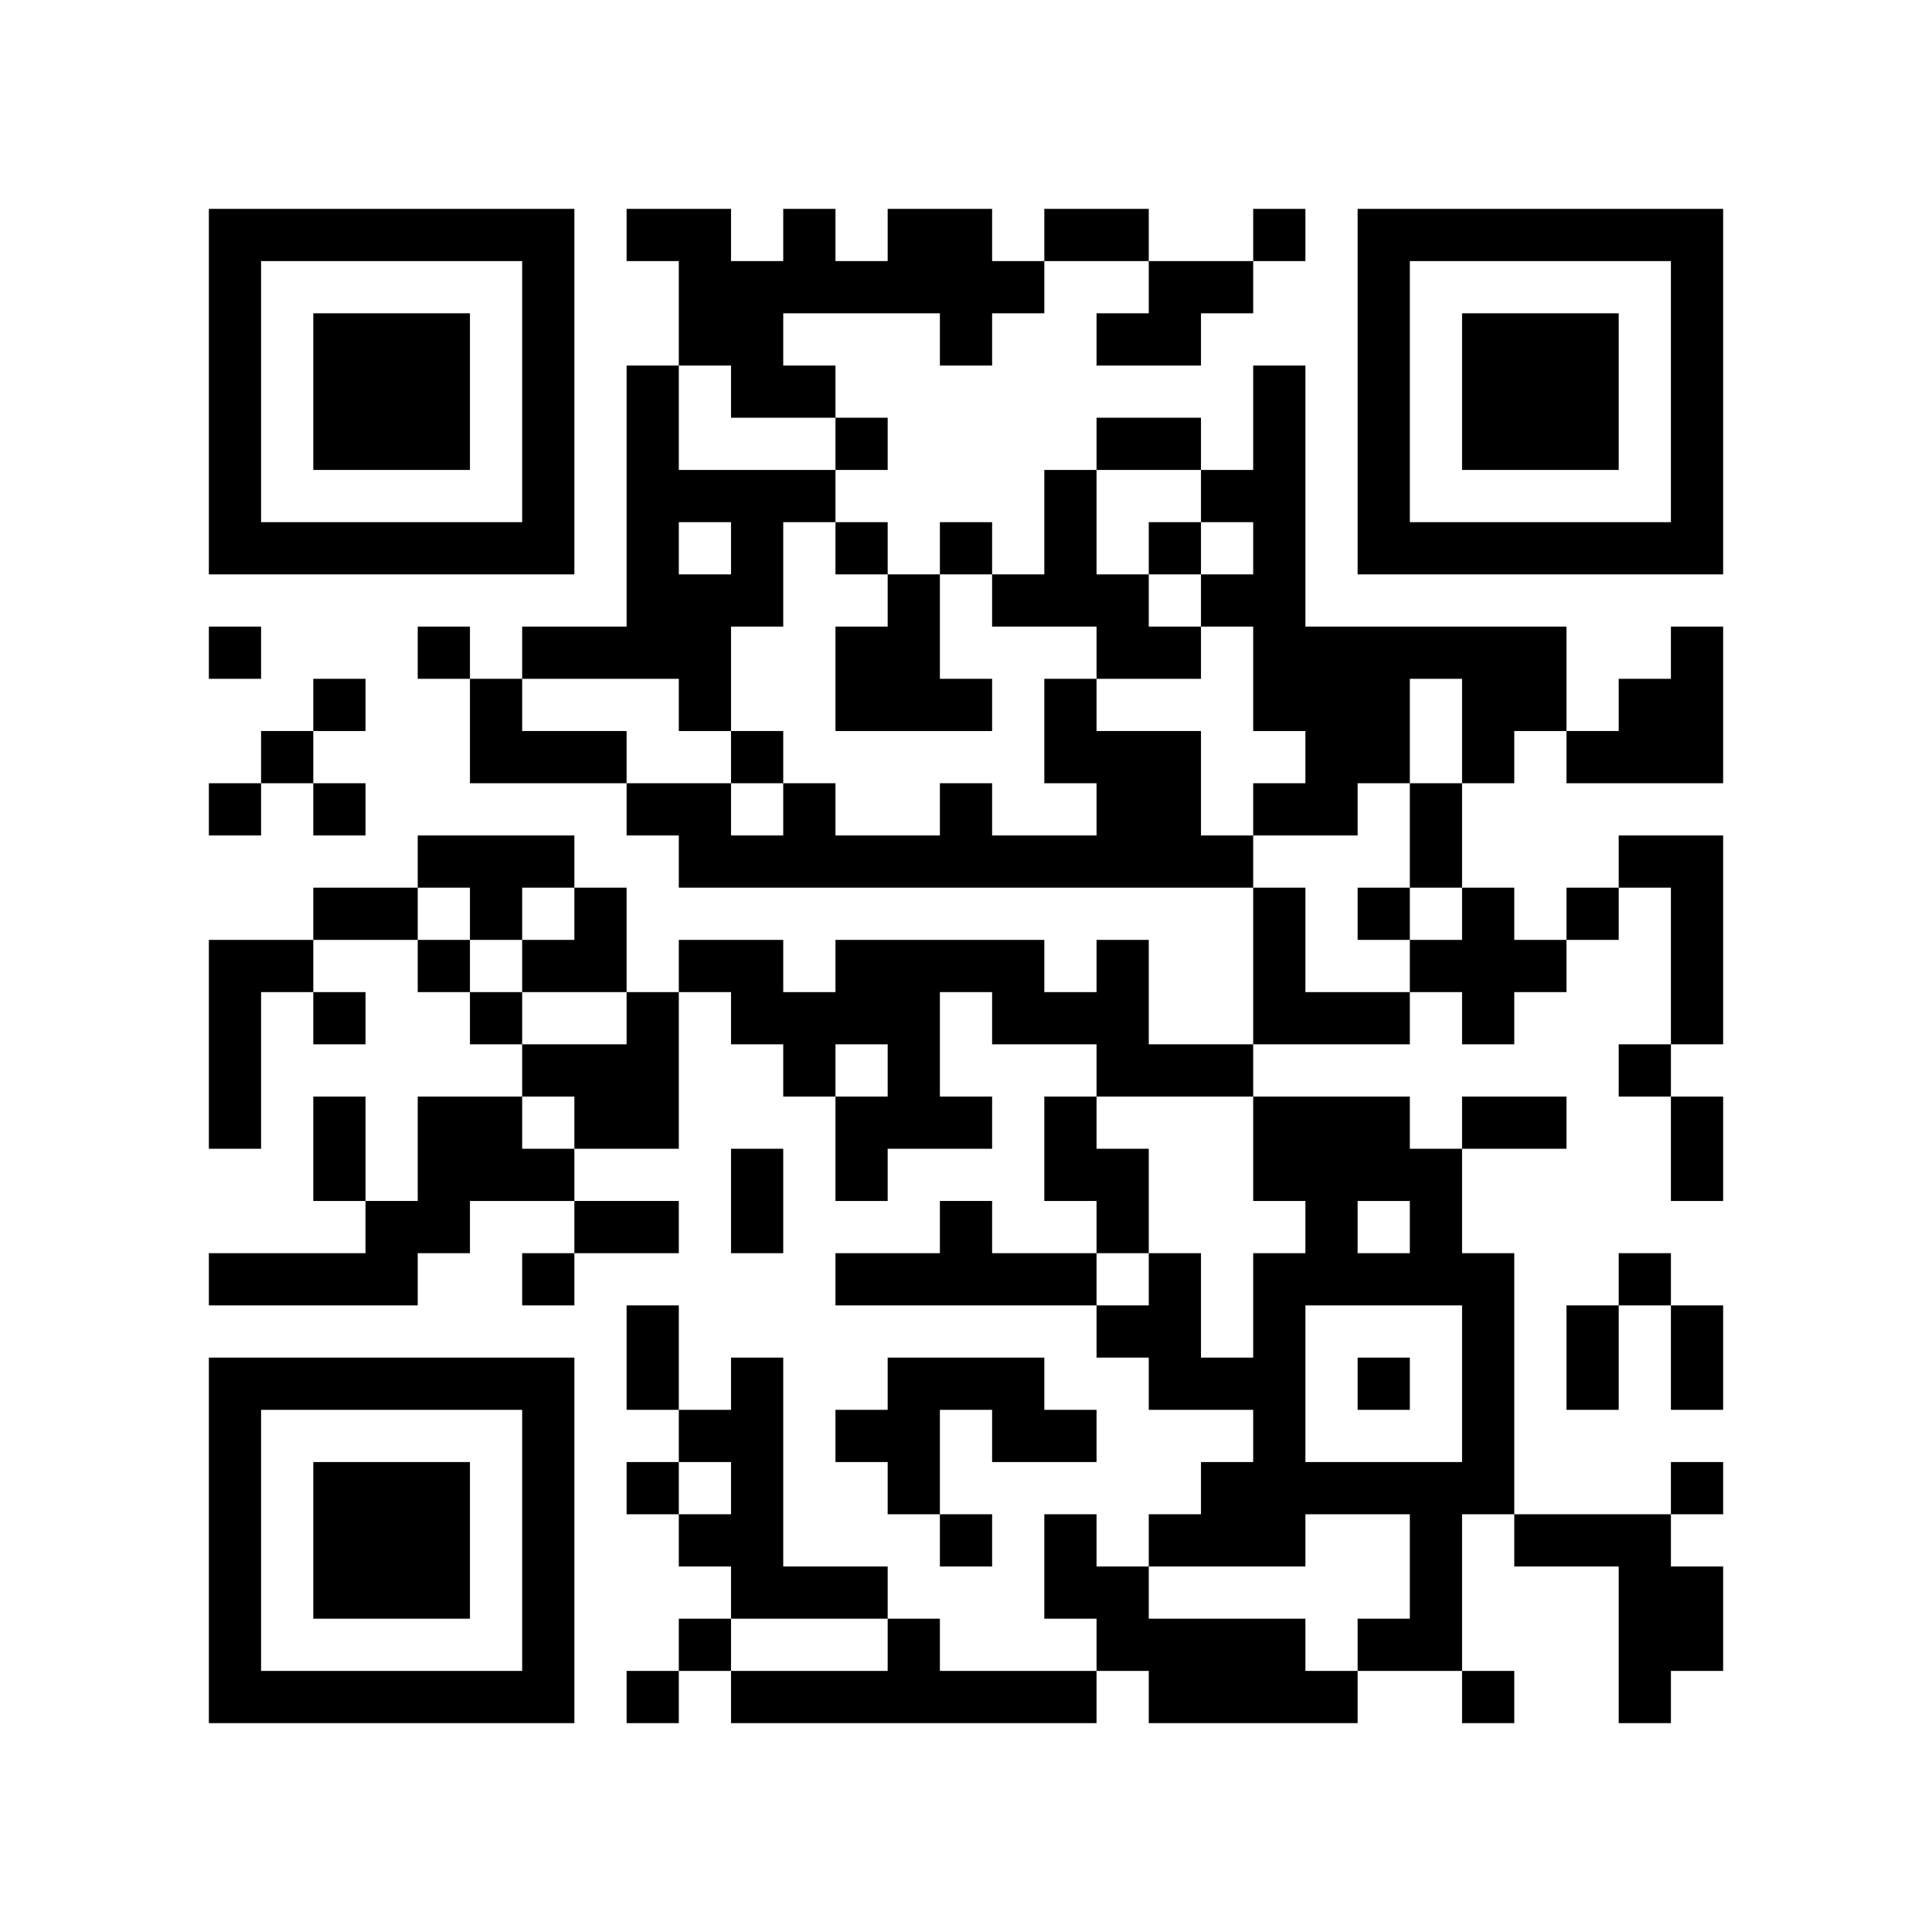
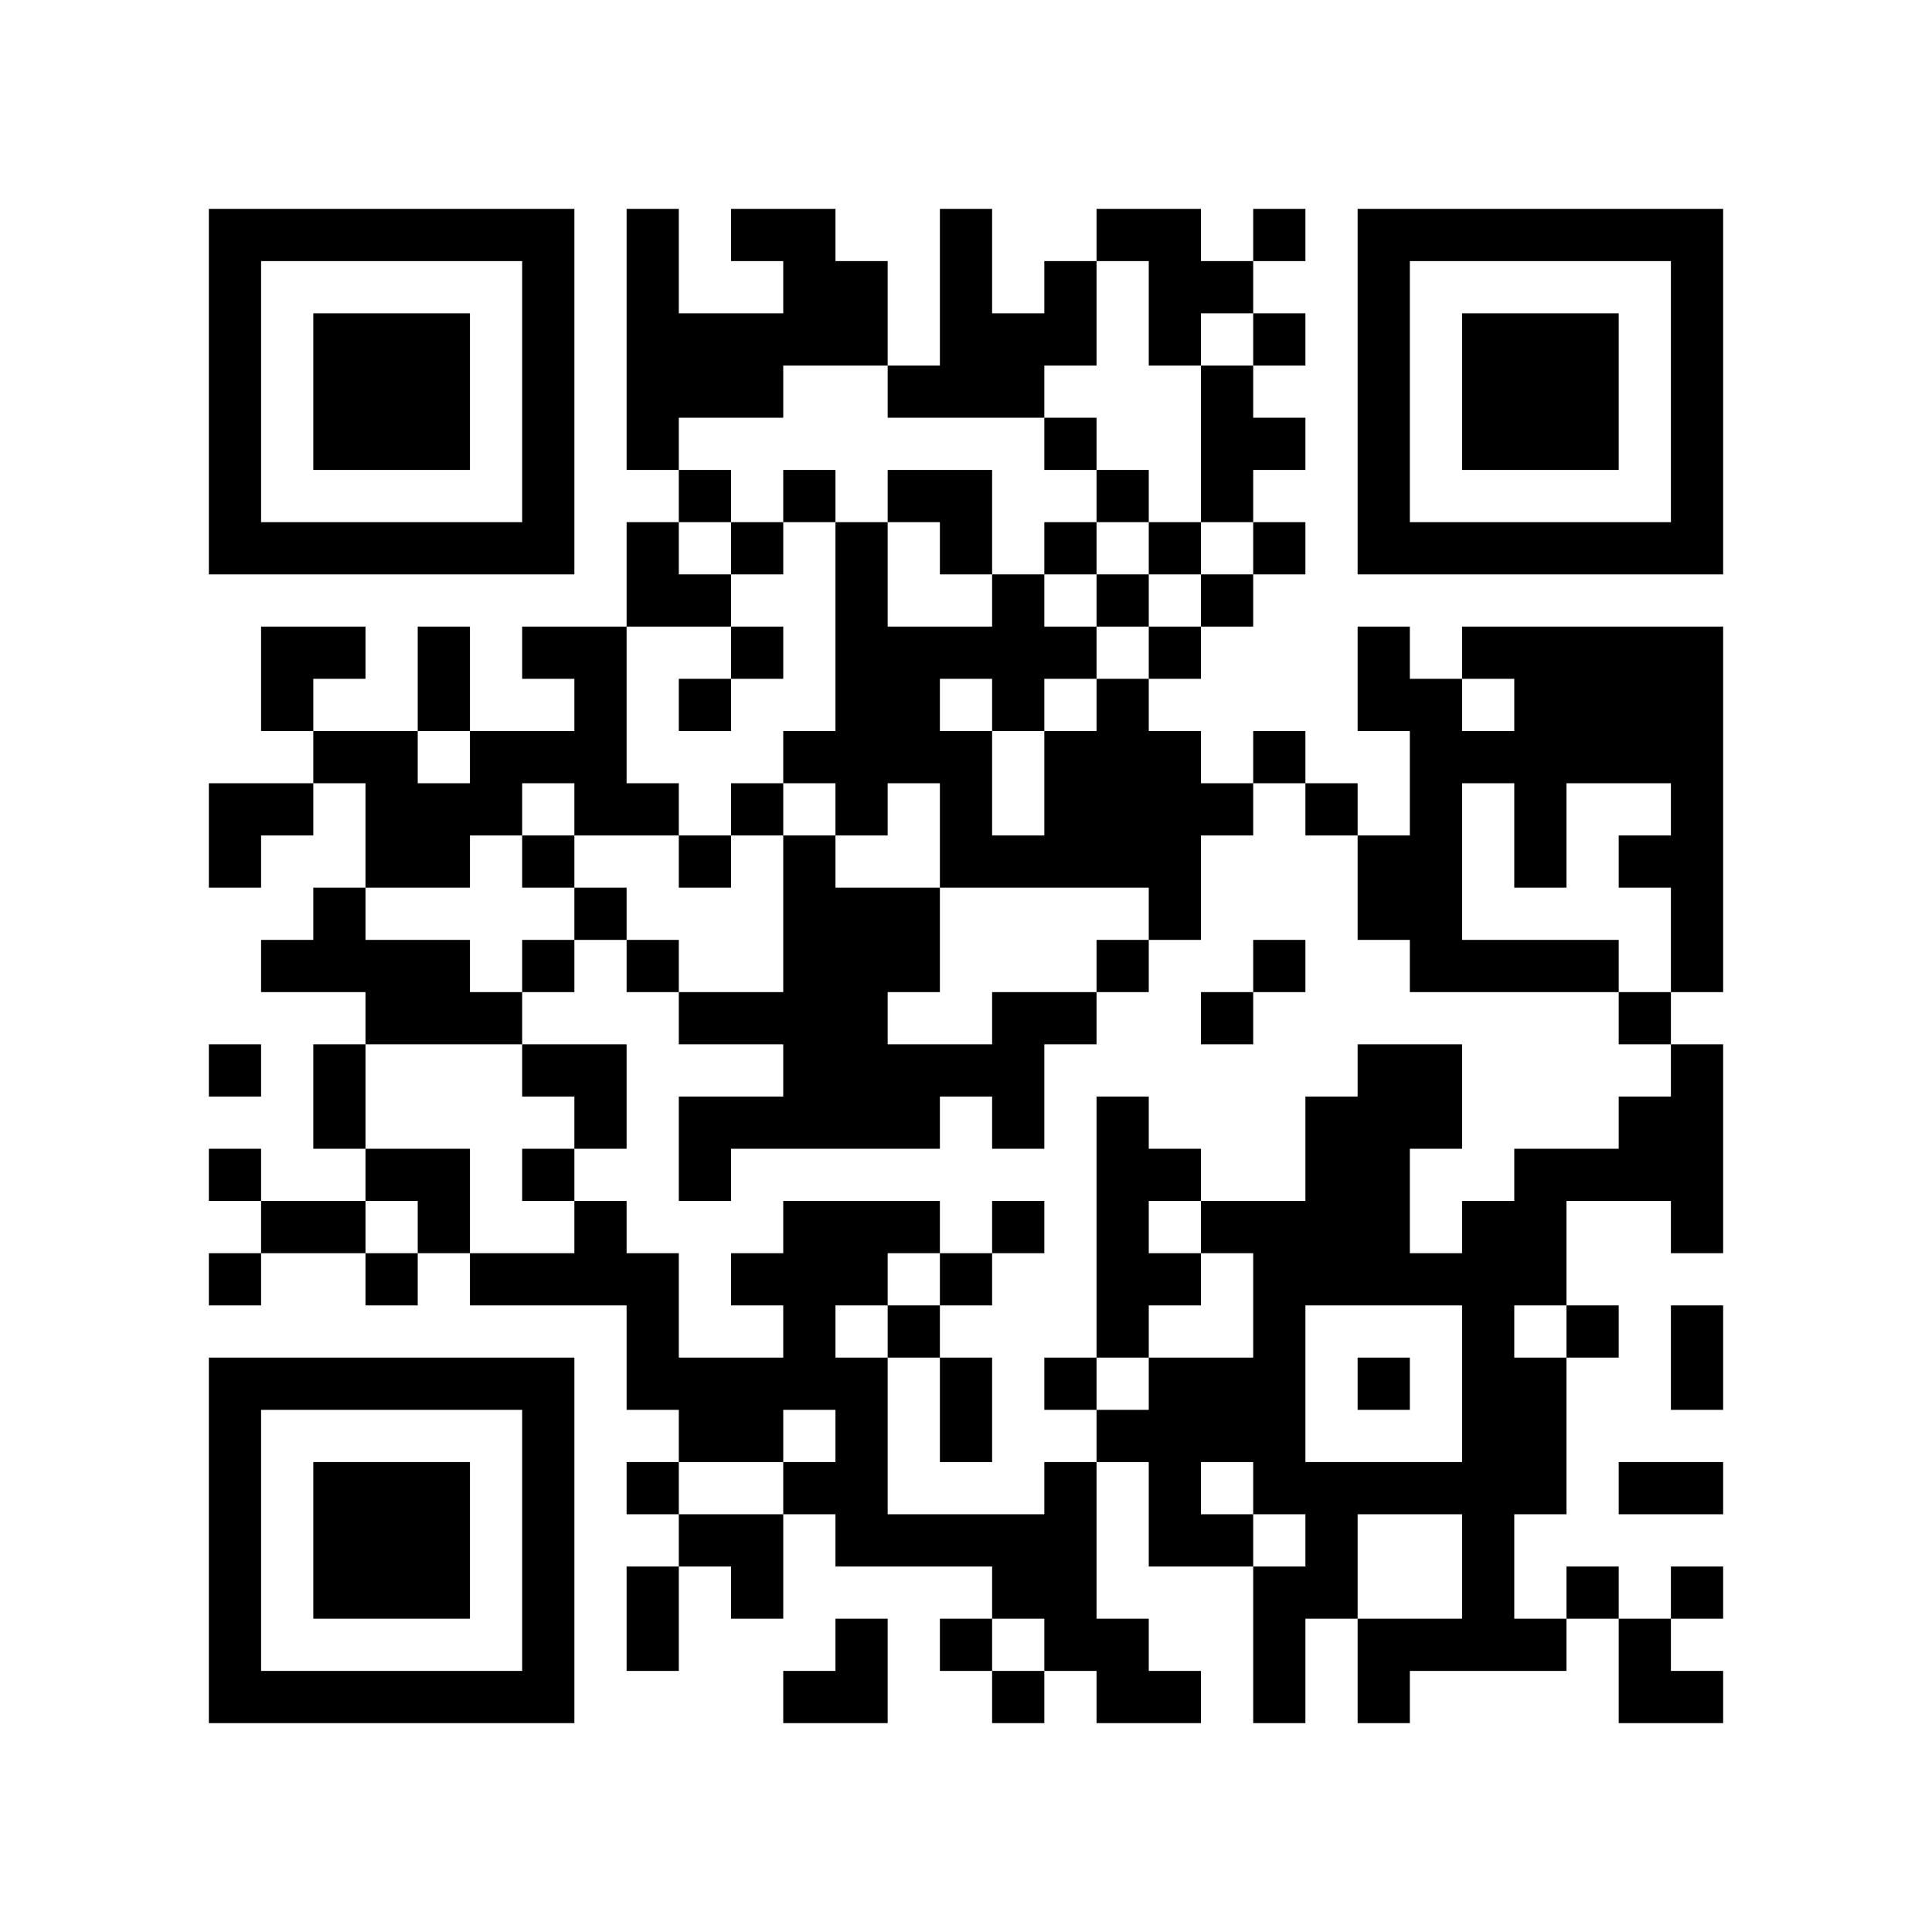
- <svg xmlns="http://www.w3.org/2000/svg" width="66.6mm" height="66.6mm" version="1.1" viewBox="0 0 66.6 66.6">
-   <path style="fill:#000000;fill-opacity:1;fill-rule:nonzero;stroke:none" d="M 54 45 L 54 46.8 L 55.8 46.8 L 55.8 45 z M 19.8 37.8 L 19.8 39.6 L 21.6 39.6 L 21.6 37.8 z M 21.6 7.2 L 21.6 9.0 L 23.4 9.0 L 23.4 7.2 z M 7.2 16.2 L 7.2 18.0 L 9.0 18.0 L 9.0 16.2 z M 27 16.2 L 27 18.0 L 28.8 18.0 L 28.8 16.2 z M 7.2 32.4 L 7.2 34.2 L 9.0 34.2 L 9.0 32.4 z M 7.2 48.6 L 7.2 50.4 L 9.0 50.4 L 9.0 48.6 z M 52.2 52.2 L 52.2 54.0 L 54.0 54.0 L 54.0 52.2 z M 14.4 10.8 L 14.4 12.6 L 16.2 12.6 L 16.2 10.8 z M 46.8 25.2 L 46.8 27.0 L 48.6 27.0 L 48.6 25.2 z M 12.6 18 L 12.6 19.8 L 14.4 19.8 L 14.4 18 z M 12.6 50.4 L 12.6 52.2 L 14.4 52.2 L 14.4 50.4 z M 34.2 19.8 L 34.2 21.6 L 36.0 21.6 L 36.0 19.8 z M 39.6 28.8 L 39.6 30.6 L 41.4 30.6 L 41.4 28.8 z M 54 52.2 L 54 54.0 L 55.8 54.0 L 55.8 52.2 z M 39.6 45 L 39.6 46.8 L 41.4 46.8 L 41.4 45 z M 21.6 14.4 L 21.6 16.2 L 23.4 16.2 L 23.4 14.4 z M 7.2 7.2 L 7.2 9.0 L 9.0 9.0 L 9.0 7.2 z M 27 7.2 L 27 9.0 L 28.8 9.0 L 28.8 7.2 z M 25.2 46.8 L 25.2 48.6 L 27.0 48.6 L 27.0 46.8 z M 46.8 16.2 L 46.8 18.0 L 48.6 18.0 L 48.6 16.2 z M 32.4 9 L 32.4 10.8 L 34.2 10.8 L 34.2 9 z M 12.6 41.4 L 12.6 43.2 L 14.4 43.2 L 14.4 41.4 z M 32.4 41.4 L 32.4 43.2 L 34.2 43.2 L 34.2 41.4 z M 12.6 57.6 L 12.6 59.4 L 14.4 59.4 L 14.4 57.6 z M 32.4 57.6 L 32.4 59.4 L 34.2 59.4 L 34.2 57.6 z M 54 10.8 L 54 12.6 L 55.8 12.6 L 55.8 10.8 z M 19.8 36 L 19.8 37.8 L 21.6 37.8 L 21.6 36 z M 39.6 36 L 39.6 37.8 L 41.4 37.8 L 41.4 36 z M 45 39.6 L 45 41.4 L 46.8 41.4 L 46.8 39.6 z M 52.2 18 L 52.2 19.8 L 54.0 19.8 L 54.0 18 z M 10.8 30.6 L 10.8 32.4 L 12.6 32.4 L 12.6 30.6 z M 25.2 54 L 25.2 55.8 L 27.0 55.8 L 27.0 54 z M 10.8 46.8 L 10.8 48.6 L 12.6 48.6 L 12.6 46.8 z M 46.8 7.2 L 46.8 9.0 L 48.6 9.0 L 48.6 7.2 z M 46.8 23.4 L 46.8 25.2 L 48.6 25.2 L 48.6 23.4 z M 46.8 39.6 L 46.8 41.4 L 48.6 41.4 L 48.6 39.6 z M 32.4 32.4 L 32.4 34.2 L 34.2 34.2 L 34.2 32.4 z M 46.8 55.8 L 46.8 57.6 L 48.6 57.6 L 48.6 55.8 z M 54 18 L 54 19.8 L 55.8 19.8 L 55.8 18 z M 39.6 10.8 L 39.6 12.6 L 41.4 12.6 L 41.4 10.8 z M 39.6 27 L 39.6 28.8 L 41.4 28.8 L 41.4 27 z M 18 50.4 L 18 52.2 L 19.8 52.2 L 19.8 50.4 z M 25.2 12.6 L 25.2 14.4 L 27.0 14.4 L 27.0 12.6 z M 25.2 28.8 L 25.2 30.6 L 27.0 30.6 L 27.0 28.8 z M 10.8 37.8 L 10.8 39.6 L 12.6 39.6 L 12.6 37.8 z M 10.8 54 L 10.8 55.8 L 12.6 55.8 L 12.6 54 z M 46.8 14.4 L 46.8 16.2 L 48.6 16.2 L 48.6 14.4 z M 12.6 7.2 L 12.6 9.0 L 14.4 9.0 L 14.4 7.2 z M 32.4 7.2 L 32.4 9.0 L 34.2 9.0 L 34.2 7.2 z M 46.8 30.6 L 46.8 32.4 L 48.6 32.4 L 48.6 30.6 z M 32.4 23.4 L 32.4 25.2 L 34.2 25.2 L 34.2 23.4 z M 23.4 52.2 L 23.4 54.0 L 25.2 54.0 L 25.2 52.2 z M 18 25.2 L 18 27.0 L 19.8 27.0 L 19.8 25.2 z M 45 21.6 L 45 23.4 L 46.8 23.4 L 46.8 21.6 z M 45 37.8 L 45 39.6 L 46.8 39.6 L 46.8 37.8 z M 18 57.6 L 18 59.4 L 19.8 59.4 L 19.8 57.6 z M 25.2 19.8 L 25.2 21.6 L 27.0 21.6 L 27.0 19.8 z M 10.8 12.6 L 10.8 14.4 L 12.6 14.4 L 12.6 12.6 z M 52.2 32.4 L 52.2 34.2 L 54.0 34.2 L 54.0 32.4 z M 25.2 52.2 L 25.2 54.0 L 27.0 54.0 L 27.0 52.2 z M 46.8 21.6 L 46.8 23.4 L 48.6 23.4 L 48.6 21.6 z M 30.6 55.8 L 30.6 57.6 L 32.4 57.6 L 32.4 55.8 z M 12.6 14.4 L 12.6 16.2 L 14.4 16.2 L 14.4 14.4 z M 57.6 18 L 57.6 19.8 L 59.4 19.8 L 59.4 18 z M 37.8 34.2 L 37.8 36.0 L 39.6 36.0 L 39.6 34.2 z M 57.6 34.2 L 57.6 36.0 L 59.4 36.0 L 59.4 34.2 z M 23.4 27 L 23.4 28.8 L 25.2 28.8 L 25.2 27 z M 16.2 46.8 L 16.2 48.6 L 18.0 48.6 L 18.0 46.8 z M 57.6 50.4 L 57.6 52.2 L 59.4 52.2 L 59.4 50.4 z M 18 16.2 L 18 18.0 L 19.8 18.0 L 19.8 16.2 z M 18 32.4 L 18 34.2 L 19.8 34.2 L 19.8 32.4 z M 18 48.6 L 18 50.4 L 19.8 50.4 L 19.8 48.6 z M 25.2 10.8 L 25.2 12.6 L 27.0 12.6 L 27.0 10.8 z M 52.2 7.2 L 52.2 9.0 L 54.0 9.0 L 54.0 7.2 z M 52.2 23.4 L 52.2 25.2 L 54.0 25.2 L 54.0 23.4 z M 50.4 30.6 L 50.4 32.4 L 52.2 32.4 L 52.2 30.6 z M 30.6 46.8 L 30.6 48.6 L 32.4 48.6 L 32.4 46.8 z M 50.4 46.8 L 50.4 48.6 L 52.2 48.6 L 52.2 46.8 z M 36 39.6 L 36 41.4 L 37.8 41.4 L 37.8 39.6 z M 57.6 9 L 57.6 10.8 L 59.4 10.8 L 59.4 9 z M 37.8 25.2 L 37.8 27.0 L 39.6 27.0 L 39.6 25.2 z M 57.6 25.2 L 57.6 27.0 L 59.4 27.0 L 59.4 25.2 z M 16.2 37.8 L 16.2 39.6 L 18.0 39.6 L 18.0 37.8 z M 37.8 41.4 L 37.8 43.2 L 39.6 43.2 L 39.6 41.4 z M 18 7.2 L 18 9.0 L 19.8 9.0 L 19.8 7.2 z M 18 39.6 L 18 41.4 L 19.8 41.4 L 19.8 39.6 z M 43.2 43.2 L 43.2 45.0 L 45.0 45.0 L 45.0 43.2 z M 25.2 18 L 25.2 19.8 L 27.0 19.8 L 27.0 18 z M 48.6 52.2 L 48.6 54.0 L 50.4 54.0 L 50.4 52.2 z M 10.8 10.8 L 10.8 12.6 L 12.6 12.6 L 12.6 10.8 z M 10.8 27 L 10.8 28.8 L 12.6 28.8 L 12.6 27 z M 30.6 21.6 L 30.6 23.4 L 32.4 23.4 L 32.4 21.6 z M 50.4 21.6 L 50.4 23.4 L 52.2 23.4 L 52.2 21.6 z M 30.6 37.8 L 30.6 39.6 L 32.4 39.6 L 32.4 37.8 z M 50.4 37.8 L 50.4 39.6 L 52.2 39.6 L 52.2 37.8 z M 57.6 16.2 L 57.6 18.0 L 59.4 18.0 L 59.4 16.2 z M 23.4 9 L 23.4 10.8 L 25.2 10.8 L 25.2 9 z M 16.2 28.8 L 16.2 30.6 L 18.0 30.6 L 18.0 28.8 z M 37.8 32.4 L 37.8 34.2 L 39.6 34.2 L 39.6 32.4 z M 57.6 32.4 L 57.6 34.2 L 59.4 34.2 L 59.4 32.4 z M 18 14.4 L 18 16.2 L 19.8 16.2 L 19.8 14.4 z M 43.2 34.2 L 43.2 36.0 L 45.0 36.0 L 45.0 34.2 z M 43.2 50.4 L 43.2 52.2 L 45.0 52.2 L 45.0 50.4 z M 28.8 43.2 L 28.8 45.0 L 30.6 45.0 L 30.6 43.2 z M 48.6 43.2 L 48.6 45.0 L 50.4 45.0 L 50.4 43.2 z M 14.4 52.2 L 14.4 54.0 L 16.2 54.0 L 16.2 52.2 z M 50.4 12.6 L 50.4 14.4 L 52.2 14.4 L 52.2 12.6 z M 9 25.2 L 9 27.0 L 10.8 27.0 L 10.8 25.2 z M 30.6 28.8 L 30.6 30.6 L 32.4 30.6 L 32.4 28.8 z M 50.4 45 L 50.4 46.8 L 52.2 46.8 L 52.2 45 z M 36 37.8 L 36 39.6 L 37.8 39.6 L 37.8 37.8 z M 9 57.6 L 9 59.4 L 10.8 59.4 L 10.8 57.6 z M 36 54 L 36 55.8 L 37.8 55.8 L 37.8 54 z M 37.8 7.2 L 37.8 9.0 L 39.6 9.0 L 39.6 7.2 z M 57.6 7.2 L 57.6 9.0 L 59.4 9.0 L 59.4 7.2 z M 57.6 23.4 L 57.6 25.2 L 59.4 25.2 L 59.4 23.4 z M 23.4 16.2 L 23.4 18.0 L 25.2 18.0 L 25.2 16.2 z M 57.6 39.6 L 57.6 41.4 L 59.4 41.4 L 59.4 39.6 z M 23.4 32.4 L 23.4 34.2 L 25.2 34.2 L 25.2 32.4 z M 41.4 55.8 L 41.4 57.6 L 43.2 57.6 L 43.2 55.8 z M 28.8 18 L 28.8 19.8 L 30.6 19.8 L 30.6 18 z M 48.6 18 L 48.6 19.8 L 50.4 19.8 L 50.4 18 z M 28.8 34.2 L 28.8 36.0 L 30.6 36.0 L 30.6 34.2 z M 43.2 57.6 L 43.2 59.4 L 45.0 59.4 L 45.0 57.6 z M 48.6 50.4 L 48.6 52.2 L 50.4 52.2 L 50.4 50.4 z M 30.6 19.8 L 30.6 21.6 L 32.4 21.6 L 32.4 19.8 z M 9 32.4 L 9 34.2 L 10.8 34.2 L 10.8 32.4 z M 30.6 36 L 30.6 37.8 L 32.4 37.8 L 32.4 36 z M 36 28.8 L 36 30.6 L 37.8 30.6 L 37.8 28.8 z M 37.8 14.4 L 37.8 16.2 L 39.6 16.2 L 39.6 14.4 z M 57.6 14.4 L 57.6 16.2 L 59.4 16.2 L 59.4 14.4 z M 23.4 7.2 L 23.4 9.0 L 25.2 9.0 L 25.2 7.2 z M 23.4 23.4 L 23.4 25.2 L 25.2 25.2 L 25.2 23.4 z M 55.8 54 L 55.8 55.8 L 57.6 55.8 L 57.6 54 z M 21.6 46.8 L 21.6 48.6 L 23.4 48.6 L 23.4 46.8 z M 41.4 46.8 L 41.4 48.6 L 43.2 48.6 L 43.2 46.8 z M 7.2 55.8 L 7.2 57.6 L 9.0 57.6 L 9.0 55.8 z M 43.2 16.2 L 43.2 18.0 L 45.0 18.0 L 45.0 16.2 z M 28.8 9 L 28.8 10.8 L 30.6 10.8 L 30.6 9 z M 43.2 32.4 L 43.2 34.2 L 45.0 34.2 L 45.0 32.4 z M 43.2 48.6 L 43.2 50.4 L 45.0 50.4 L 45.0 48.6 z M 14.4 18 L 14.4 19.8 L 16.2 19.8 L 16.2 18 z M 48.6 41.4 L 48.6 43.2 L 50.4 43.2 L 50.4 41.4 z M 28.8 57.6 L 28.8 59.4 L 30.6 59.4 L 30.6 57.6 z M 14.4 50.4 L 14.4 52.2 L 16.2 52.2 L 16.2 50.4 z M 9 7.2 L 9 9.0 L 10.8 9.0 L 10.8 7.2 z M 50.4 10.8 L 50.4 12.6 L 52.2 12.6 L 52.2 10.8 z M 36 19.8 L 36 21.6 L 37.8 21.6 L 37.8 19.8 z M 34.2 43.2 L 34.2 45.0 L 36.0 45.0 L 36.0 43.2 z M 16.2 18 L 16.2 19.8 L 18.0 19.8 L 18.0 18 z M 39.6 52.2 L 39.6 54.0 L 41.4 54.0 L 41.4 52.2 z M 55.8 28.8 L 55.8 30.6 L 57.6 30.6 L 57.6 28.8 z M 21.6 21.6 L 21.6 23.4 L 23.4 23.4 L 23.4 21.6 z M 7.2 14.4 L 7.2 16.2 L 9.0 16.2 L 9.0 14.4 z M 21.6 37.8 L 21.6 39.6 L 23.4 39.6 L 23.4 37.8 z M 7.2 46.8 L 7.2 48.6 L 9.0 48.6 L 9.0 46.8 z M 43.2 7.2 L 43.2 9.0 L 45.0 9.0 L 45.0 7.2 z M 43.2 23.4 L 43.2 25.2 L 45.0 25.2 L 45.0 23.4 z M 43.2 39.6 L 43.2 41.4 L 45.0 41.4 L 45.0 39.6 z M 28.8 32.4 L 28.8 34.2 L 30.6 34.2 L 30.6 32.4 z M 48.6 32.4 L 48.6 34.2 L 50.4 34.2 L 50.4 32.4 z M 28.8 48.6 L 28.8 50.4 L 30.6 50.4 L 30.6 48.6 z M 14.4 41.4 L 14.4 43.2 L 16.2 43.2 L 16.2 41.4 z M 14.4 57.6 L 14.4 59.4 L 16.2 59.4 L 16.2 57.6 z M 50.4 18 L 50.4 19.8 L 52.2 19.8 L 52.2 18 z M 34.2 34.2 L 34.2 36.0 L 36.0 36.0 L 36.0 34.2 z M 39.6 43.2 L 39.6 45.0 L 41.4 45.0 L 41.4 43.2 z M 21.6 12.6 L 21.6 14.4 L 23.4 14.4 L 23.4 12.6 z M 55.8 36 L 55.8 37.8 L 57.6 37.8 L 57.6 36 z M 41.4 28.8 L 41.4 30.6 L 43.2 30.6 L 43.2 28.8 z M 55.8 52.2 L 55.8 54.0 L 57.6 54.0 L 57.6 52.2 z M 7.2 21.6 L 7.2 23.4 L 9.0 23.4 L 9.0 21.6 z M 21.6 45 L 21.6 46.8 L 23.4 46.8 L 23.4 45 z M 7.2 37.8 L 7.2 39.6 L 9.0 39.6 L 9.0 37.8 z M 7.2 54 L 7.2 55.8 L 9.0 55.8 L 9.0 54 z M 27 54 L 27 55.8 L 28.8 55.8 L 28.8 54 z M 43.2 14.4 L 43.2 16.2 L 45.0 16.2 L 45.0 14.4 z M 48.6 7.2 L 48.6 9.0 L 50.4 9.0 L 50.4 7.2 z M 43.2 30.6 L 43.2 32.4 L 45.0 32.4 L 45.0 30.6 z M 28.8 23.4 L 28.8 25.2 L 30.6 25.2 L 30.6 23.4 z M 48.6 39.6 L 48.6 41.4 L 50.4 41.4 L 50.4 39.6 z M 14.4 32.4 L 14.4 34.2 L 16.2 34.2 L 16.2 32.4 z M 46.8 46.8 L 46.8 48.6 L 48.6 48.6 L 48.6 46.8 z M 34.2 9 L 34.2 10.8 L 36.0 10.8 L 36.0 9 z M 54 25.2 L 54 27.0 L 55.8 27.0 L 55.8 25.2 z M 39.6 18 L 39.6 19.8 L 41.4 19.8 L 41.4 18 z M 34.2 57.6 L 34.2 59.4 L 36.0 59.4 L 36.0 57.6 z M 21.6 19.8 L 21.6 21.6 L 23.4 21.6 L 23.4 19.8 z M 41.4 19.8 L 41.4 21.6 L 43.2 21.6 L 43.2 19.8 z M 55.8 43.2 L 55.8 45.0 L 57.6 45.0 L 57.6 43.2 z M 7.2 12.6 L 7.2 14.4 L 9.0 14.4 L 9.0 12.6 z M 27 12.6 L 27 14.4 L 28.8 14.4 L 28.8 12.6 z M 21.6 36 L 21.6 37.8 L 23.4 37.8 L 23.4 36 z M 41.4 36 L 41.4 37.8 L 43.2 37.8 L 43.2 36 z M 27 28.8 L 27 30.6 L 28.8 30.6 L 28.8 28.8 z M 41.4 52.2 L 41.4 54.0 L 43.2 54.0 L 43.2 52.2 z M 28.8 14.4 L 28.8 16.2 L 30.6 16.2 L 30.6 14.4 z M 14.4 7.2 L 14.4 9.0 L 16.2 9.0 L 16.2 7.2 z M 46.8 37.8 L 46.8 39.6 L 48.6 39.6 L 48.6 37.8 z M 12.6 30.6 L 12.6 32.4 L 14.4 32.4 L 14.4 30.6 z M 12.6 46.8 L 12.6 48.6 L 14.4 48.6 L 14.4 46.8 z M 32.4 46.8 L 32.4 48.6 L 34.2 48.6 L 34.2 46.8 z M 39.6 9 L 39.6 10.8 L 41.4 10.8 L 41.4 9 z M 34.2 32.4 L 34.2 34.2 L 36.0 34.2 L 36.0 32.4 z M 19.8 25.2 L 19.8 27.0 L 21.6 27.0 L 21.6 25.2 z M 39.6 25.2 L 39.6 27.0 L 41.4 27.0 L 41.4 25.2 z M 34.2 48.6 L 34.2 50.4 L 36.0 50.4 L 36.0 48.6 z M 19.8 41.4 L 19.8 43.2 L 21.6 43.2 L 21.6 41.4 z M 39.6 57.6 L 39.6 59.4 L 41.4 59.4 L 41.4 57.6 z M 55.8 18 L 55.8 19.8 L 57.6 19.8 L 57.6 18 z M 21.6 27 L 21.6 28.8 L 23.4 28.8 L 23.4 27 z M 7.2 36 L 7.2 37.8 L 9.0 37.8 L 9.0 36 z M 27 36 L 27 37.8 L 28.8 37.8 L 28.8 36 z M 10.8 52.2 L 10.8 54.0 L 12.6 54.0 L 12.6 52.2 z M 46.8 12.6 L 46.8 14.4 L 48.6 14.4 L 48.6 12.6 z M 32.4 37.8 L 32.4 39.6 L 34.2 39.6 L 34.2 37.8 z M 12.6 54 L 12.6 55.8 L 14.4 55.8 L 14.4 54 z M 54 7.2 L 54 9.0 L 55.8 9.0 L 55.8 7.2 z M 19.8 32.4 L 19.8 34.2 L 21.6 34.2 L 21.6 32.4 z M 18 55.8 L 18 57.6 L 19.8 57.6 L 19.8 55.8 z M 7.2 10.8 L 7.2 12.6 L 9.0 12.6 L 9.0 10.8 z M 52.2 14.4 L 52.2 16.2 L 54.0 16.2 L 54.0 14.4 z M 25.2 34.2 L 25.2 36.0 L 27.0 36.0 L 27.0 34.2 z M 25.2 50.4 L 25.2 52.2 L 27.0 52.2 L 27.0 50.4 z M 10.8 43.2 L 10.8 45.0 L 12.6 45.0 L 12.6 43.2 z M 12.6 12.6 L 12.6 14.4 L 14.4 14.4 L 14.4 12.6 z M 32.4 28.8 L 32.4 30.6 L 34.2 30.6 L 34.2 28.8 z M 54 14.4 L 54 16.2 L 55.8 16.2 L 55.8 14.4 z M 54 30.6 L 54 32.4 L 55.8 32.4 L 55.8 30.6 z M 45 27 L 45 28.8 L 46.8 28.8 L 46.8 27 z M 18 46.8 L 18 48.6 L 19.8 48.6 L 19.8 46.8 z M 45 43.2 L 45 45.0 L 46.8 45.0 L 46.8 43.2 z M 25.2 9 L 25.2 10.8 L 27.0 10.8 L 27.0 9 z M 25.2 25.2 L 25.2 27.0 L 27.0 27.0 L 27.0 25.2 z M 10.8 18 L 10.8 19.8 L 12.6 19.8 L 12.6 18 z M 52.2 21.6 L 52.2 23.4 L 54.0 23.4 L 54.0 21.6 z M 25.2 41.4 L 25.2 43.2 L 27.0 43.2 L 27.0 41.4 z M 19.8 21.6 L 19.8 23.4 L 21.6 23.4 L 21.6 21.6 z M 10.8 34.2 L 10.8 36.0 L 12.6 36.0 L 12.6 34.2 z M 52.2 37.8 L 52.2 39.6 L 54.0 39.6 L 54.0 37.8 z M 25.2 57.6 L 25.2 59.4 L 27.0 59.4 L 27.0 57.6 z M 10.8 50.4 L 10.8 52.2 L 12.6 52.2 L 12.6 50.4 z M 46.8 10.8 L 46.8 12.6 L 48.6 12.6 L 48.6 10.8 z M 46.8 43.2 L 46.8 45.0 L 48.6 45.0 L 48.6 43.2 z M 12.6 52.2 L 12.6 54.0 L 14.4 54.0 L 14.4 52.2 z M 32.4 52.2 L 32.4 54.0 L 34.2 54.0 L 34.2 52.2 z M 37.8 39.6 L 37.8 41.4 L 39.6 41.4 L 39.6 39.6 z M 37.8 55.8 L 37.8 57.6 L 39.6 57.6 L 39.6 55.8 z M 57.6 55.8 L 57.6 57.6 L 59.4 57.6 L 59.4 55.8 z M 39.6 14.4 L 39.6 16.2 L 41.4 16.2 L 41.4 14.4 z M 23.4 48.6 L 23.4 50.4 L 25.2 50.4 L 25.2 48.6 z M 18 21.6 L 18 23.4 L 19.8 23.4 L 19.8 21.6 z M 45 34.2 L 45 36.0 L 46.8 36.0 L 46.8 34.2 z M 18 54 L 18 55.8 L 19.8 55.8 L 19.8 54 z M 45 50.4 L 45 52.2 L 46.8 52.2 L 46.8 50.4 z M 25.2 16.2 L 25.2 18.0 L 27.0 18.0 L 27.0 16.2 z M 52.2 12.6 L 52.2 14.4 L 54.0 14.4 L 54.0 12.6 z M 25.2 32.4 L 25.2 34.2 L 27.0 34.2 L 27.0 32.4 z M 25.2 48.6 L 25.2 50.4 L 27.0 50.4 L 27.0 48.6 z M 10.8 57.6 L 10.8 59.4 L 12.6 59.4 L 12.6 57.6 z M 46.8 18 L 46.8 19.8 L 48.6 19.8 L 48.6 18 z M 12.6 10.8 L 12.6 12.6 L 14.4 12.6 L 14.4 10.8 z M 32.4 10.8 L 32.4 12.6 L 34.2 12.6 L 34.2 10.8 z M 32.4 27 L 32.4 28.8 L 34.2 28.8 L 34.2 27 z M 57.6 30.6 L 57.6 32.4 L 59.4 32.4 L 59.4 30.6 z M 57.6 46.8 L 57.6 48.6 L 59.4 48.6 L 59.4 46.8 z M 23.4 55.8 L 23.4 57.6 L 25.2 57.6 L 25.2 55.8 z M 18 12.6 L 18 14.4 L 19.8 14.4 L 19.8 12.6 z M 18 28.8 L 18 30.6 L 19.8 30.6 L 19.8 28.8 z M 45 25.2 L 45 27.0 L 46.8 27.0 L 46.8 25.2 z M 45 41.4 L 45 43.2 L 46.8 43.2 L 46.8 41.4 z M 45 57.6 L 45 59.4 L 46.8 59.4 L 46.8 57.6 z M 25.2 39.6 L 25.2 41.4 L 27.0 41.4 L 27.0 39.6 z M 46.8 9 L 46.8 10.8 L 48.6 10.8 L 48.6 9 z M 30.6 43.2 L 30.6 45.0 L 32.4 45.0 L 32.4 43.2 z M 50.4 43.2 L 50.4 45.0 L 52.2 45.0 L 52.2 43.2 z M 32.4 18 L 32.4 19.8 L 34.2 19.8 L 34.2 18 z M 36 52.2 L 36 54.0 L 37.8 54.0 L 37.8 52.2 z M 37.8 21.6 L 37.8 23.4 L 39.6 23.4 L 39.6 21.6 z M 57.6 21.6 L 57.6 23.4 L 59.4 23.4 L 59.4 21.6 z M 16.2 34.2 L 16.2 36.0 L 18.0 36.0 L 18.0 34.2 z M 57.6 37.8 L 57.6 39.6 L 59.4 39.6 L 59.4 37.8 z M 37.8 54 L 37.8 55.8 L 39.6 55.8 L 39.6 54 z M 57.6 54 L 57.6 55.8 L 59.4 55.8 L 59.4 54 z M 18 36 L 18 37.8 L 19.8 37.8 L 19.8 36 z M 18 52.2 L 18 54.0 L 19.8 54.0 L 19.8 52.2 z M 43.2 55.8 L 43.2 57.6 L 45.0 57.6 L 45.0 55.8 z M 10.8 7.2 L 10.8 9.0 L 12.6 9.0 L 12.6 7.2 z M 52.2 10.8 L 52.2 12.6 L 54.0 12.6 L 54.0 10.8 z M 10.8 23.4 L 10.8 25.2 L 12.6 25.2 L 12.6 23.4 z M 10.8 39.6 L 10.8 41.4 L 12.6 41.4 L 12.6 39.6 z M 50.4 34.2 L 50.4 36.0 L 52.2 36.0 L 52.2 34.2 z M 30.6 34.2 L 30.6 36.0 L 32.4 36.0 L 32.4 34.2 z M 9 46.8 L 9 48.6 L 10.8 48.6 L 10.8 46.8 z M 30.6 50.4 L 30.6 52.2 L 32.4 52.2 L 32.4 50.4 z M 50.4 50.4 L 50.4 52.2 L 52.2 52.2 L 52.2 50.4 z M 36 43.2 L 36 45.0 L 37.8 45.0 L 37.8 43.2 z M 57.6 12.6 L 57.6 14.4 L 59.4 14.4 L 59.4 12.6 z M 16.2 25.2 L 16.2 27.0 L 18.0 27.0 L 18.0 25.2 z M 37.8 28.8 L 37.8 30.6 L 39.6 30.6 L 39.6 28.8 z M 57.6 28.8 L 57.6 30.6 L 59.4 30.6 L 59.4 28.8 z M 23.4 21.6 L 23.4 23.4 L 25.2 23.4 L 25.2 21.6 z M 37.8 45 L 37.8 46.8 L 39.6 46.8 L 39.6 45 z M 57.6 45 L 57.6 46.8 L 59.4 46.8 L 59.4 45 z M 16.2 57.6 L 16.2 59.4 L 18.0 59.4 L 18.0 57.6 z M 18 10.8 L 18 12.6 L 19.8 12.6 L 19.8 10.8 z M 45 23.4 L 45 25.2 L 46.8 25.2 L 46.8 23.4 z M 18 43.2 L 18 45.0 L 19.8 45.0 L 19.8 43.2 z M 43.2 46.8 L 43.2 48.6 L 45.0 48.6 L 45.0 46.8 z M 28.8 39.6 L 28.8 41.4 L 30.6 41.4 L 30.6 39.6 z M 48.6 55.8 L 48.6 57.6 L 50.4 57.6 L 50.4 55.8 z M 10.8 14.4 L 10.8 16.2 L 12.6 16.2 L 12.6 14.4 z M 30.6 9 L 30.6 10.8 L 32.4 10.8 L 32.4 9 z M 50.4 25.2 L 50.4 27.0 L 52.2 27.0 L 52.2 25.2 z M 36 18 L 36 19.8 L 37.8 19.8 L 37.8 18 z M 36 34.2 L 36 36.0 L 37.8 36.0 L 37.8 34.2 z M 30.6 57.6 L 30.6 59.4 L 32.4 59.4 L 32.4 57.6 z M 50.4 57.6 L 50.4 59.4 L 52.2 59.4 L 52.2 57.6 z M 37.8 19.8 L 37.8 21.6 L 39.6 21.6 L 39.6 19.8 z M 37.8 36 L 37.8 37.8 L 39.6 37.8 L 39.6 36 z M 23.4 28.8 L 23.4 30.6 L 25.2 30.6 L 25.2 28.8 z M 18 18 L 18 19.8 L 19.8 19.8 L 19.8 18 z M 43.2 21.6 L 43.2 23.4 L 45.0 23.4 L 45.0 21.6 z M 43.2 37.8 L 43.2 39.6 L 45.0 39.6 L 45.0 37.8 z M 14.4 39.6 L 14.4 41.4 L 16.2 41.4 L 16.2 39.6 z M 30.6 32.4 L 30.6 34.2 L 32.4 34.2 L 32.4 32.4 z M 50.4 32.4 L 50.4 34.2 L 52.2 34.2 L 52.2 32.4 z M 36 25.2 L 36 27.0 L 37.8 27.0 L 37.8 25.2 z M 30.6 48.6 L 30.6 50.4 L 32.4 50.4 L 32.4 48.6 z M 50.4 48.6 L 50.4 50.4 L 52.2 50.4 L 52.2 48.6 z M 36 57.6 L 36 59.4 L 37.8 59.4 L 37.8 57.6 z M 16.2 7.2 L 16.2 9.0 L 18.0 9.0 L 18.0 7.2 z M 37.8 10.8 L 37.8 12.6 L 39.6 12.6 L 39.6 10.8 z M 57.6 10.8 L 57.6 12.6 L 59.4 12.6 L 59.4 10.8 z M 16.2 23.4 L 16.2 25.2 L 18.0 25.2 L 18.0 23.4 z M 37.8 27 L 37.8 28.8 L 39.6 28.8 L 39.6 27 z M 23.4 19.8 L 23.4 21.6 L 25.2 21.6 L 25.2 19.8 z M 16.2 39.6 L 16.2 41.4 L 18.0 41.4 L 18.0 39.6 z M 18 9 L 18 10.8 L 19.8 10.8 L 19.8 9 z M 7.2 52.2 L 7.2 54.0 L 9.0 54.0 L 9.0 52.2 z M 43.2 12.6 L 43.2 14.4 L 45.0 14.4 L 45.0 12.6 z M 28.8 21.6 L 28.8 23.4 L 30.6 23.4 L 30.6 21.6 z M 48.6 21.6 L 48.6 23.4 L 50.4 23.4 L 50.4 21.6 z M 43.2 45 L 43.2 46.8 L 45.0 46.8 L 45.0 45 z M 14.4 14.4 L 14.4 16.2 L 16.2 16.2 L 16.2 14.4 z M 28.8 37.8 L 28.8 39.6 L 30.6 39.6 L 30.6 37.8 z M 28.8 54 L 28.8 55.8 L 30.6 55.8 L 30.6 54 z M 48.6 54 L 48.6 55.8 L 50.4 55.8 L 50.4 54 z M 14.4 46.8 L 14.4 48.6 L 16.2 48.6 L 16.2 46.8 z M 30.6 7.2 L 30.6 9.0 L 32.4 9.0 L 32.4 7.2 z M 50.4 7.2 L 50.4 9.0 L 52.2 9.0 L 52.2 7.2 z M 30.6 23.4 L 30.6 25.2 L 32.4 25.2 L 32.4 23.4 z M 50.4 23.4 L 50.4 25.2 L 52.2 25.2 L 52.2 23.4 z M 36 16.2 L 36 18.0 L 37.8 18.0 L 37.8 16.2 z M 36 48.6 L 36 50.4 L 37.8 50.4 L 37.8 48.6 z M 23.4 10.8 L 23.4 12.6 L 25.2 12.6 L 25.2 10.8 z M 16.2 30.6 L 16.2 32.4 L 18.0 32.4 L 18.0 30.6 z M 55.8 25.2 L 55.8 27.0 L 57.6 27.0 L 57.6 25.2 z M 21.6 18 L 21.6 19.8 L 23.4 19.8 L 23.4 18 z M 21.6 34.2 L 21.6 36.0 L 23.4 36.0 L 23.4 34.2 z M 55.8 57.6 L 55.8 59.4 L 57.6 59.4 L 57.6 57.6 z M 7.2 27 L 7.2 28.8 L 9.0 28.8 L 9.0 27 z M 27 27 L 27 28.8 L 28.8 28.8 L 28.8 27 z M 21.6 50.4 L 21.6 52.2 L 23.4 52.2 L 23.4 50.4 z M 41.4 50.4 L 41.4 52.2 L 43.2 52.2 L 43.2 50.4 z M 7.2 43.2 L 7.2 45.0 L 9.0 45.0 L 9.0 43.2 z M 43.2 19.8 L 43.2 21.6 L 45.0 21.6 L 45.0 19.8 z M 28.8 28.8 L 28.8 30.6 L 30.6 30.6 L 30.6 28.8 z M 48.6 28.8 L 48.6 30.6 L 50.4 30.6 L 50.4 28.8 z M 43.2 52.2 L 43.2 54.0 L 45.0 54.0 L 45.0 52.2 z M 14.4 21.6 L 14.4 23.4 L 16.2 23.4 L 16.2 21.6 z M 14.4 37.8 L 14.4 39.6 L 16.2 39.6 L 16.2 37.8 z M 14.4 54 L 14.4 55.8 L 16.2 55.8 L 16.2 54 z M 50.4 14.4 L 50.4 16.2 L 52.2 16.2 L 52.2 14.4 z M 36 7.2 L 36 9.0 L 37.8 9.0 L 37.8 7.2 z M 36 23.4 L 36 25.2 L 37.8 25.2 L 37.8 23.4 z M 9 43.2 L 9 45.0 L 10.8 45.0 L 10.8 43.2 z M 34.2 46.8 L 34.2 48.6 L 36.0 48.6 L 36.0 46.8 z M 54 46.8 L 54 48.6 L 55.8 48.6 L 55.8 46.8 z M 39.6 55.8 L 39.6 57.6 L 41.4 57.6 L 41.4 55.8 z M 41.4 9 L 41.4 10.8 L 43.2 10.8 L 43.2 9 z M 7.2 18 L 7.2 19.8 L 9.0 19.8 L 9.0 18 z M 21.6 41.4 L 21.6 43.2 L 23.4 43.2 L 23.4 41.4 z M 7.2 34.2 L 7.2 36.0 L 9.0 36.0 L 9.0 34.2 z M 27 34.2 L 27 36.0 L 28.8 36.0 L 28.8 34.2 z M 21.6 57.6 L 21.6 59.4 L 23.4 59.4 L 23.4 57.6 z M 41.4 57.6 L 41.4 59.4 L 43.2 59.4 L 43.2 57.6 z M 7.2 50.4 L 7.2 52.2 L 9.0 52.2 L 9.0 50.4 z M 43.2 27 L 43.2 28.8 L 45.0 28.8 L 45.0 27 z M 14.4 12.6 L 14.4 14.4 L 16.2 14.4 L 16.2 12.6 z M 14.4 28.8 L 14.4 30.6 L 16.2 30.6 L 16.2 28.8 z M 9 18 L 9 19.8 L 10.8 19.8 L 10.8 18 z M 19.8 30.6 L 19.8 32.4 L 21.6 32.4 L 21.6 30.6 z M 39.6 46.8 L 39.6 48.6 L 41.4 48.6 L 41.4 46.8 z M 55.8 7.2 L 55.8 9.0 L 57.6 9.0 L 57.6 7.2 z M 55.8 23.4 L 55.8 25.2 L 57.6 25.2 L 57.6 23.4 z M 21.6 16.2 L 21.6 18.0 L 23.4 18.0 L 23.4 16.2 z M 41.4 16.2 L 41.4 18.0 L 43.2 18.0 L 43.2 16.2 z M 7.2 9 L 7.2 10.8 L 9.0 10.8 L 9.0 9 z M 27 9 L 27 10.8 L 28.8 10.8 L 28.8 9 z M 55.8 55.8 L 55.8 57.6 L 57.6 57.6 L 57.6 55.8 z M 7.2 57.6 L 7.2 59.4 L 9.0 59.4 L 9.0 57.6 z M 27 57.6 L 27 59.4 L 28.8 59.4 L 28.8 57.6 z M 43.2 18 L 43.2 19.8 L 45.0 19.8 L 45.0 18 z M 48.6 27 L 48.6 28.8 L 50.4 28.8 L 50.4 27 z M 46.8 34.2 L 46.8 36.0 L 48.6 36.0 L 48.6 34.2 z M 46.8 50.4 L 46.8 52.2 L 48.6 52.2 L 48.6 50.4 z M 12.6 43.2 L 12.6 45.0 L 14.4 45.0 L 14.4 43.2 z M 32.4 43.2 L 32.4 45.0 L 34.2 45.0 L 34.2 43.2 z M 54 12.6 L 54 14.4 L 55.8 14.4 L 55.8 12.6 z M 34.2 28.8 L 34.2 30.6 L 36.0 30.6 L 36.0 28.8 z M 39.6 21.6 L 39.6 23.4 L 41.4 23.4 L 41.4 21.6 z" id="qr-path" />
+ <svg width="66.6mm" height="66.6mm" viewBox="0 0 66.6 66.6" class="segno">
+   <path transform="scale(1.8)" class="qrline" stroke="#000" d="M4 4.5h7m1 0h1m1 0h2m2 0h1m2 0h2m1 0h1m1 0h7m-29 1h1m5 0h1m1 0h1m2 0h2m1 0h1m1 0h1m1 0h2m2 0h1m5 0h1m-29 1h1m1 0h3m1 0h1m1 0h5m1 0h3m1 0h1m1 0h1m1 0h1m1 0h3m1 0h1m-29 1h1m1 0h3m1 0h1m1 0h3m2 0h3m3 0h1m2 0h1m1 0h3m1 0h1m-29 1h1m1 0h3m1 0h1m1 0h1m7 0h1m2 0h2m1 0h1m1 0h3m1 0h1m-29 1h1m5 0h1m2 0h1m1 0h1m1 0h2m2 0h1m1 0h1m2 0h1m5 0h1m-29 1h7m1 0h1m1 0h1m1 0h1m1 0h1m1 0h1m1 0h1m1 0h1m1 0h7m-21 1h2m2 0h1m2 0h1m1 0h1m1 0h1m-19 1h2m1 0h1m1 0h2m2 0h1m1 0h5m1 0h1m3 0h1m1 0h5m-28 1h1m2 0h1m2 0h1m1 0h1m2 0h2m1 0h1m1 0h1m4 0h2m1 0h4m-27 1h2m1 0h3m3 0h4m1 0h3m1 0h1m2 0h6m-29 1h2m1 0h3m1 0h2m1 0h1m1 0h1m1 0h1m1 0h4m1 0h1m1 0h1m1 0h1m2 0h1m-29 1h1m2 0h2m1 0h1m2 0h1m1 0h1m2 0h5m3 0h2m1 0h1m1 0h2m-27 1h1m4 0h1m3 0h3m4 0h1m3 0h2m4 0h1m-28 1h4m1 0h1m1 0h1m2 0h3m3 0h1m2 0h1m2 0h4m1 0h1m-26 1h3m3 0h4m2 0h2m2 0h1m7 0h1m-28 1h1m1 0h1m3 0h2m3 0h5m6 0h2m4 0h1m-27 1h1m4 0h1m1 0h5m1 0h1m1 0h1m3 0h3m3 0h2m-29 1h1m2 0h2m1 0h1m2 0h1m7 0h2m2 0h2m2 0h4m-28 1h2m1 0h1m2 0h1m3 0h3m1 0h1m1 0h1m1 0h4m1 0h2m2 0h1m-29 1h1m2 0h1m1 0h4m1 0h3m1 0h1m2 0h2m1 0h6m-18 1h1m2 0h1m1 0h1m3 0h1m2 0h1m3 0h1m1 0h1m1 0h1m-29 1h7m1 0h5m1 0h1m1 0h1m1 0h3m1 0h1m1 0h2m2 0h1m-29 1h1m5 0h1m2 0h2m1 0h1m1 0h1m2 0h4m3 0h2m-26 1h1m1 0h3m1 0h1m1 0h1m2 0h2m3 0h1m1 0h1m1 0h6m1 0h2m-29 1h1m1 0h3m1 0h1m2 0h2m1 0h5m1 0h2m1 0h1m2 0h1m-25 1h1m1 0h3m1 0h1m1 0h1m1 0h1m4 0h2m3 0h2m2 0h1m1 0h1m1 0h1m-29 1h1m5 0h1m1 0h1m3 0h1m1 0h1m1 0h2m2 0h1m1 0h4m1 0h1m-28 1h7m4 0h2m2 0h1m1 0h2m1 0h1m1 0h1m4 0h2" />
</svg>
